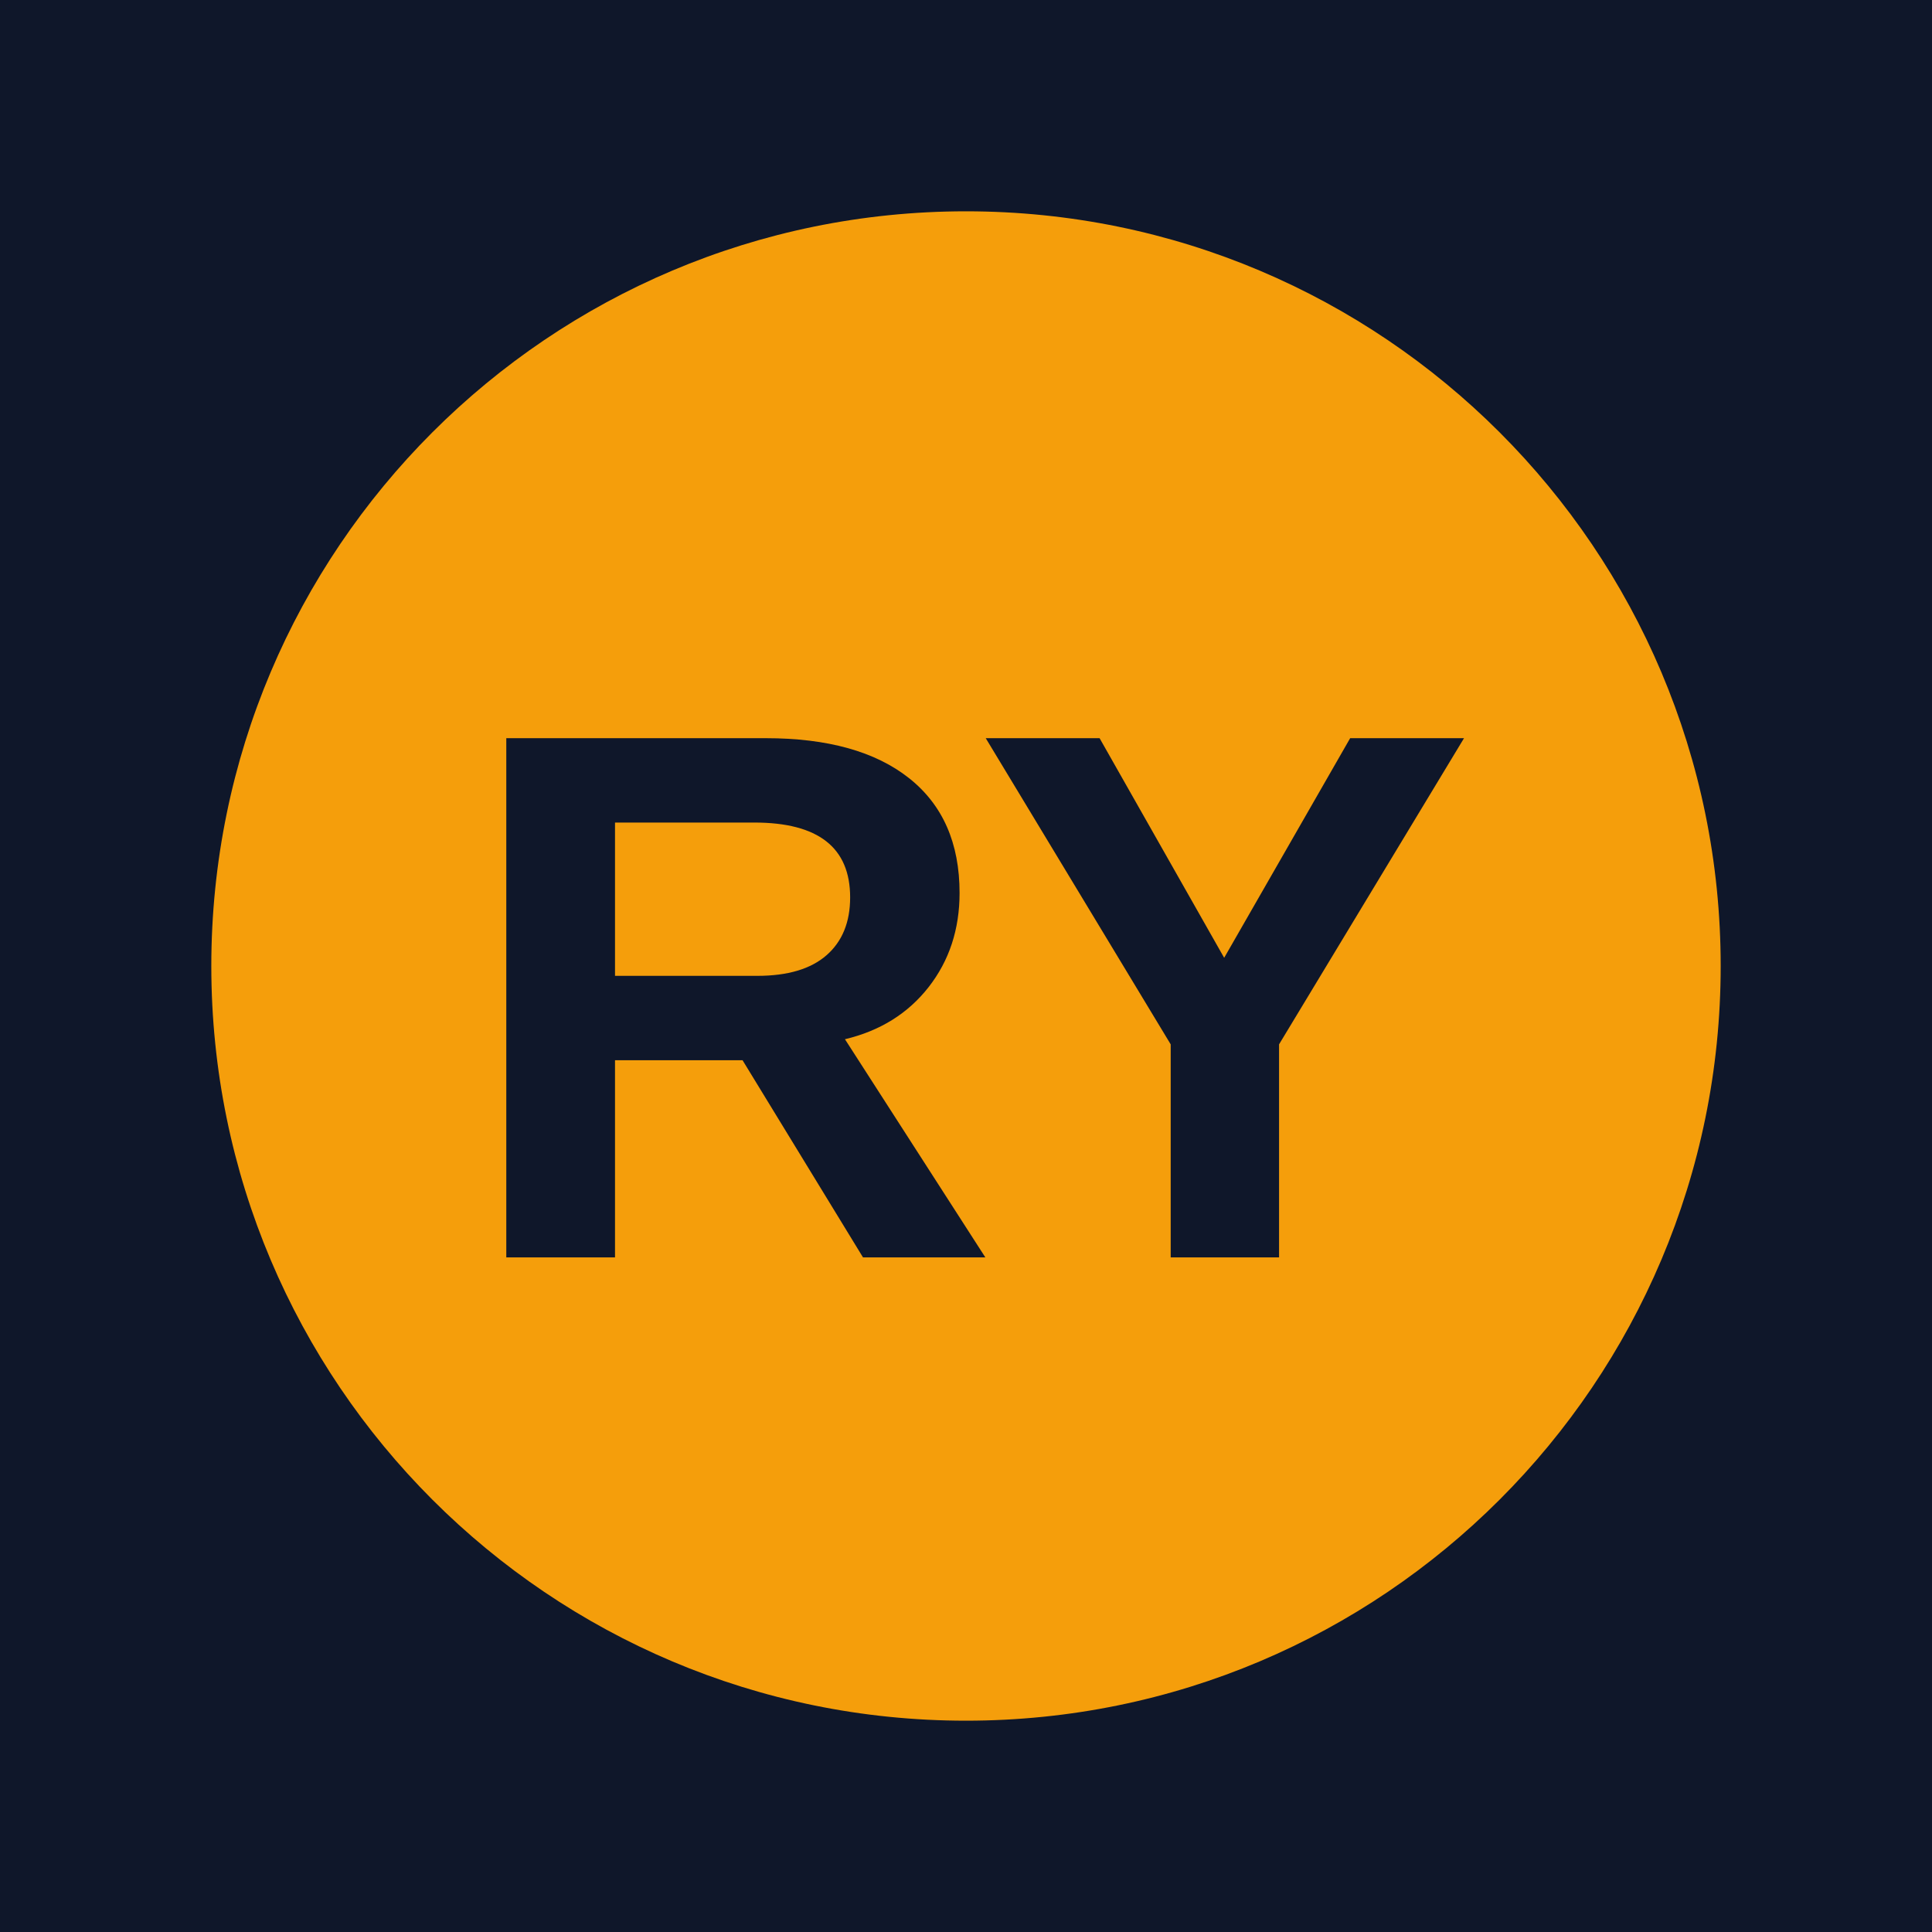
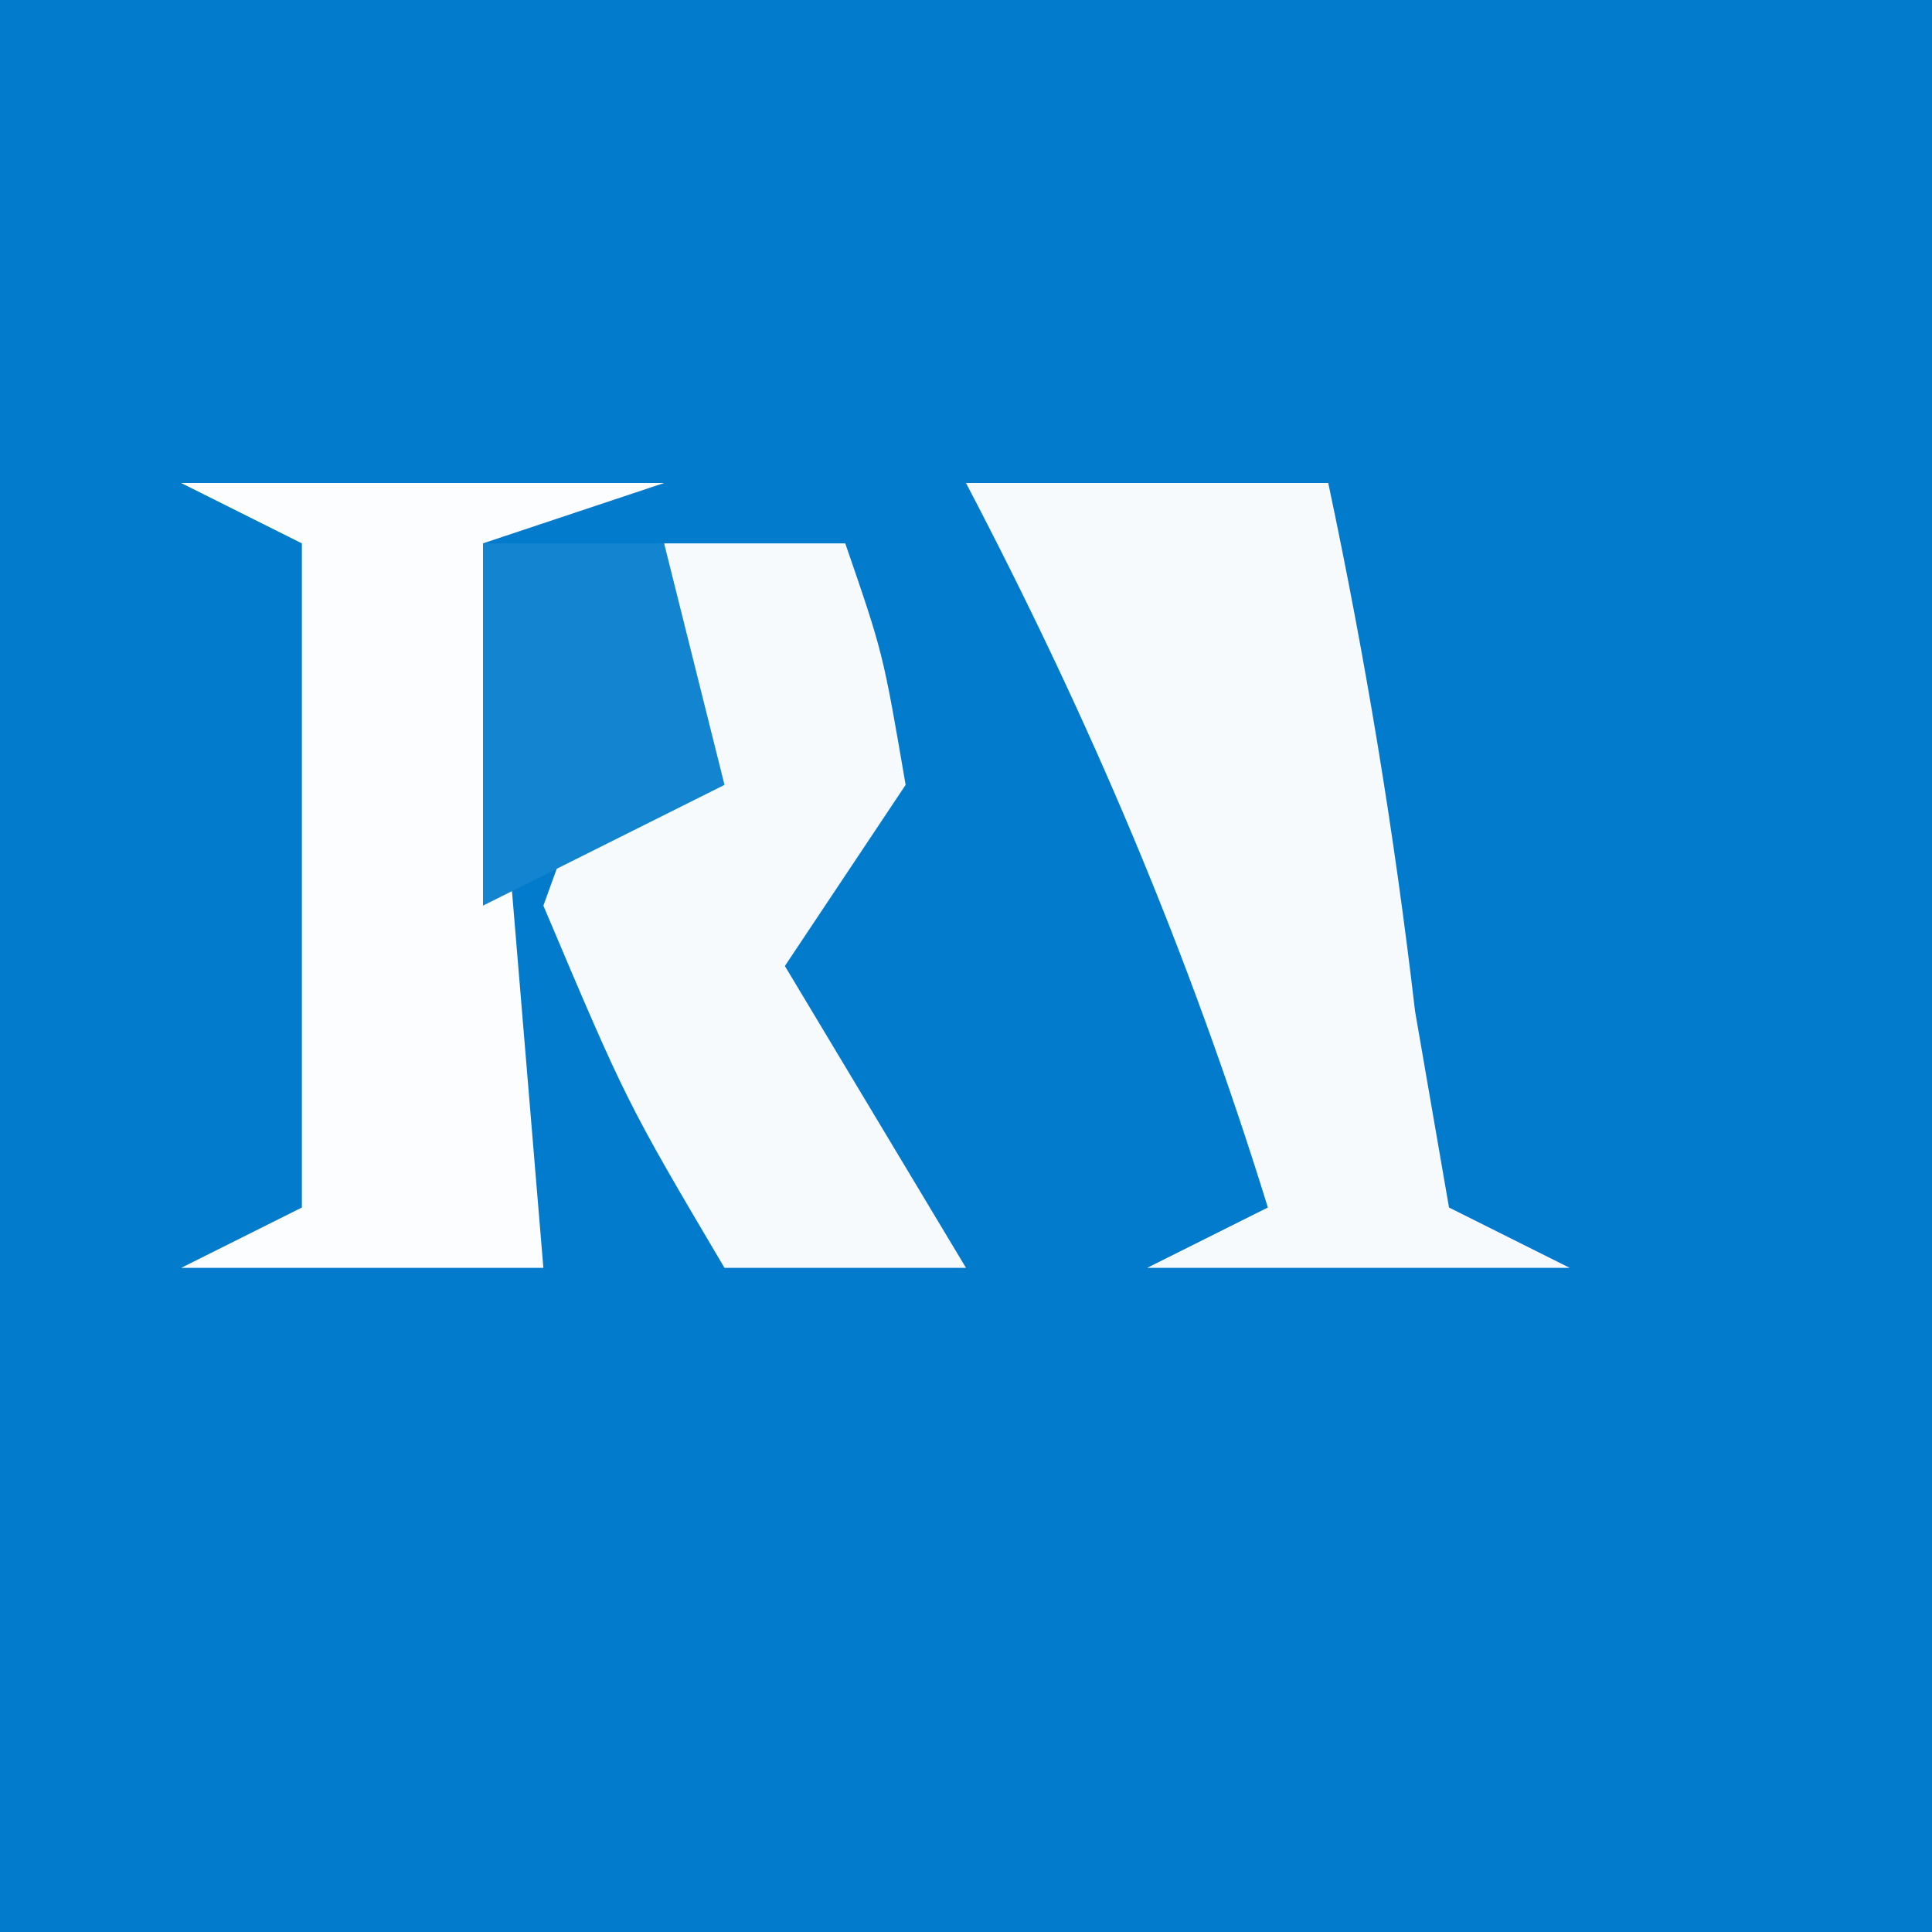
- <svg xmlns="http://www.w3.org/2000/svg" width="512" height="512" viewBox="0 0 512 512">
-   <rect width="100%" height="100%" fill="#0f172a" />
-   <circle cx="256" cy="256" r="200" fill="#f59e0b" />
-   <text x="50%" y="54%" font-family="Plus Jakarta Sans, Arial, sans-serif" font-size="200" fill="#0f172a" font-weight="700" text-anchor="middle" dominant-baseline="middle">RY</text>
+ <svg xmlns="http://www.w3.org/2000/svg" version="1.1" width="32" height="32">
+   <path d="M0 0 C10.56 0 21.12 0 32 0 C32 10.56 32 21.12 32 32 C21.44 32 10.88 32 0 32 C0 21.44 0 10.88 0 0 Z " fill="#037BCC" transform="translate(0,0)" />
+   <path d="M0 0 C1.98 0 3.96 0 6 0 C6.62 2.924 7.091 5.776 7.438 8.75 C7.623 9.822 7.809 10.895 8 12 C8.66 12.33 9.32 12.66 10 13 C7.69 13 5.38 13 3 13 C3.66 12.67 4.32 12.34 5 12 C3.689 7.766 2.056 3.926 0 0 Z " fill="#F7FAFD" transform="translate(16,8)" />
+   <path d="M0 0 C2.64 0 5.28 0 8 0 C7.01 0.33 6.02 0.66 5 1 C5.33 4.96 5.66 8.92 6 13 C4.02 13 2.04 13 0 13 C0.66 12.67 1.32 12.34 2 12 C2 8.37 2 4.74 2 1 C1.34 0.67 0.68 0.34 0 0 Z " fill="#FBFDFE" transform="translate(3,8)" />
+   <path d="M0 0 C0.99 0 1.98 0 3 0 C3.625 1.812 3.625 1.812 4 4 C3.01 5.485 3.01 5.485 2 7 C2.99 8.65 3.98 10.3 5 12 C3.68 12 2.36 12 1 12 C-0.625 9.25 -0.625 9.25 -2 6 C-1.188 3.75 -1.188 3.75 0 2 C0 1.34 0 0.68 0 0 Z " fill="#F6FAFD" transform="translate(11,9)" />
+   <path d="M0 0 C0.99 0 1.98 0 3 0 C3.33 1.32 3.66 2.64 4 4 C2.02 4.99 2.02 4.99 0 6 C0 4.02 0 2.04 0 0 Z " fill="#1384CF" transform="translate(8,9)" />
</svg>
